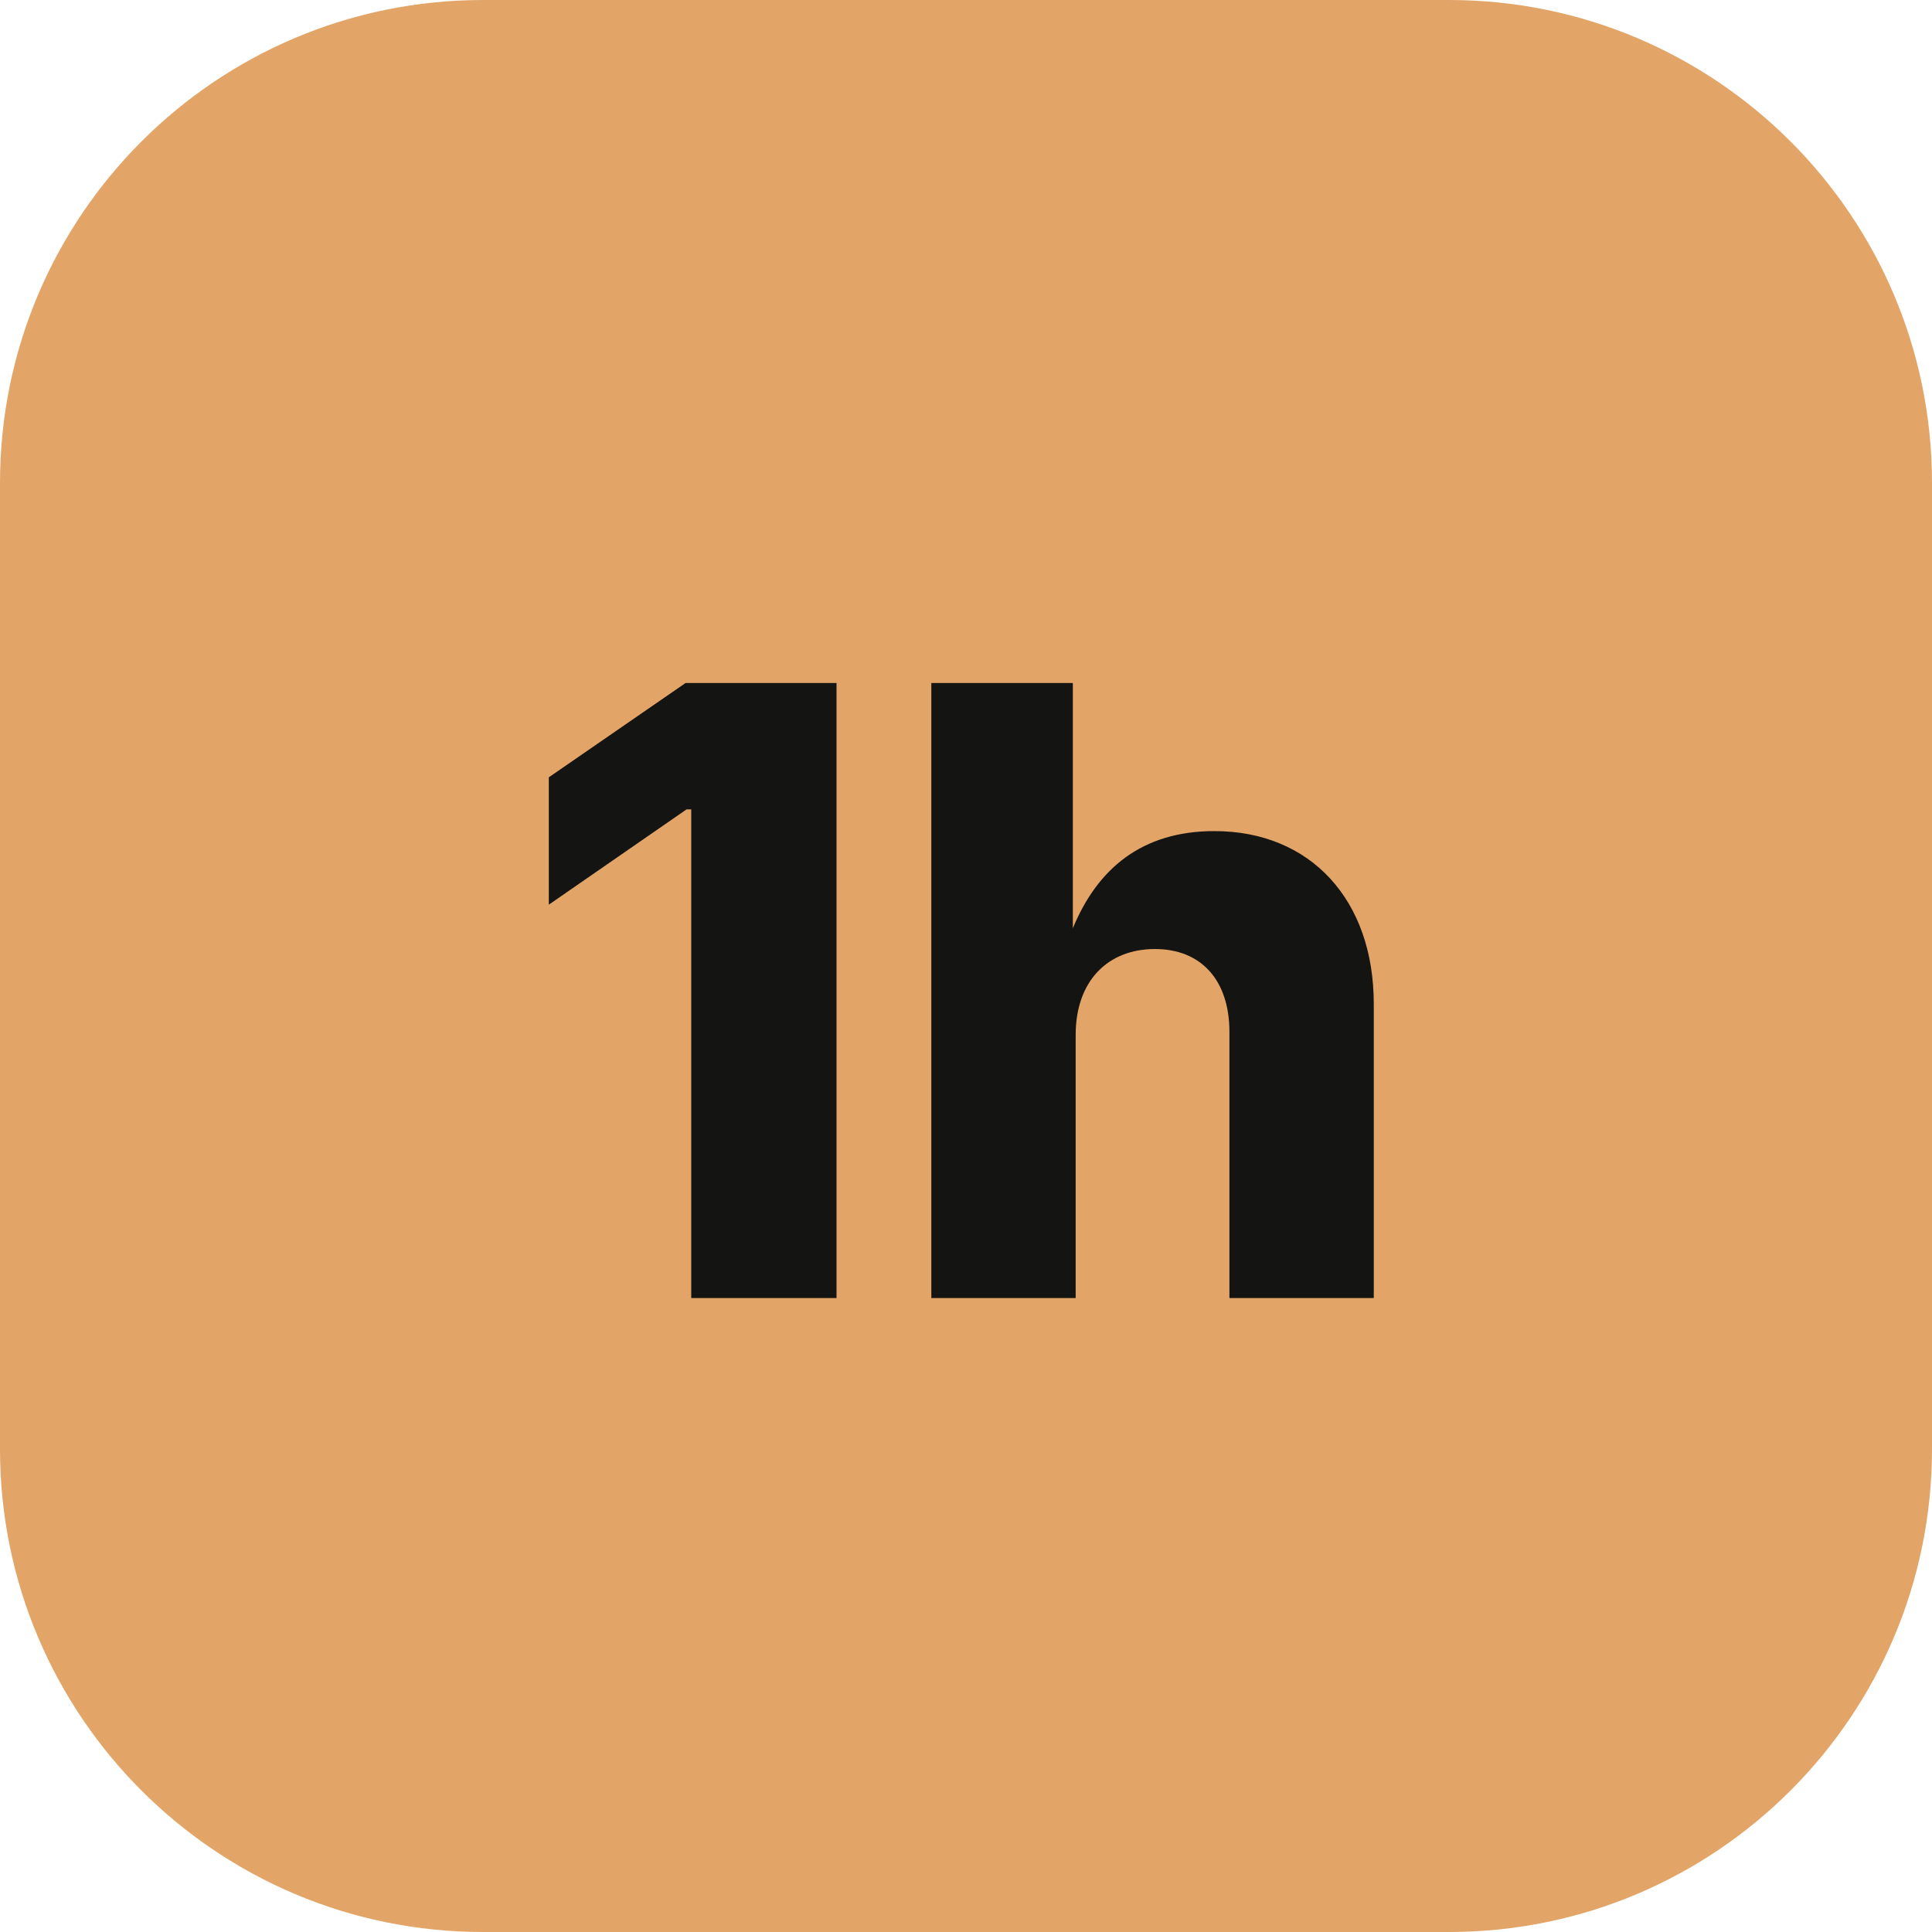
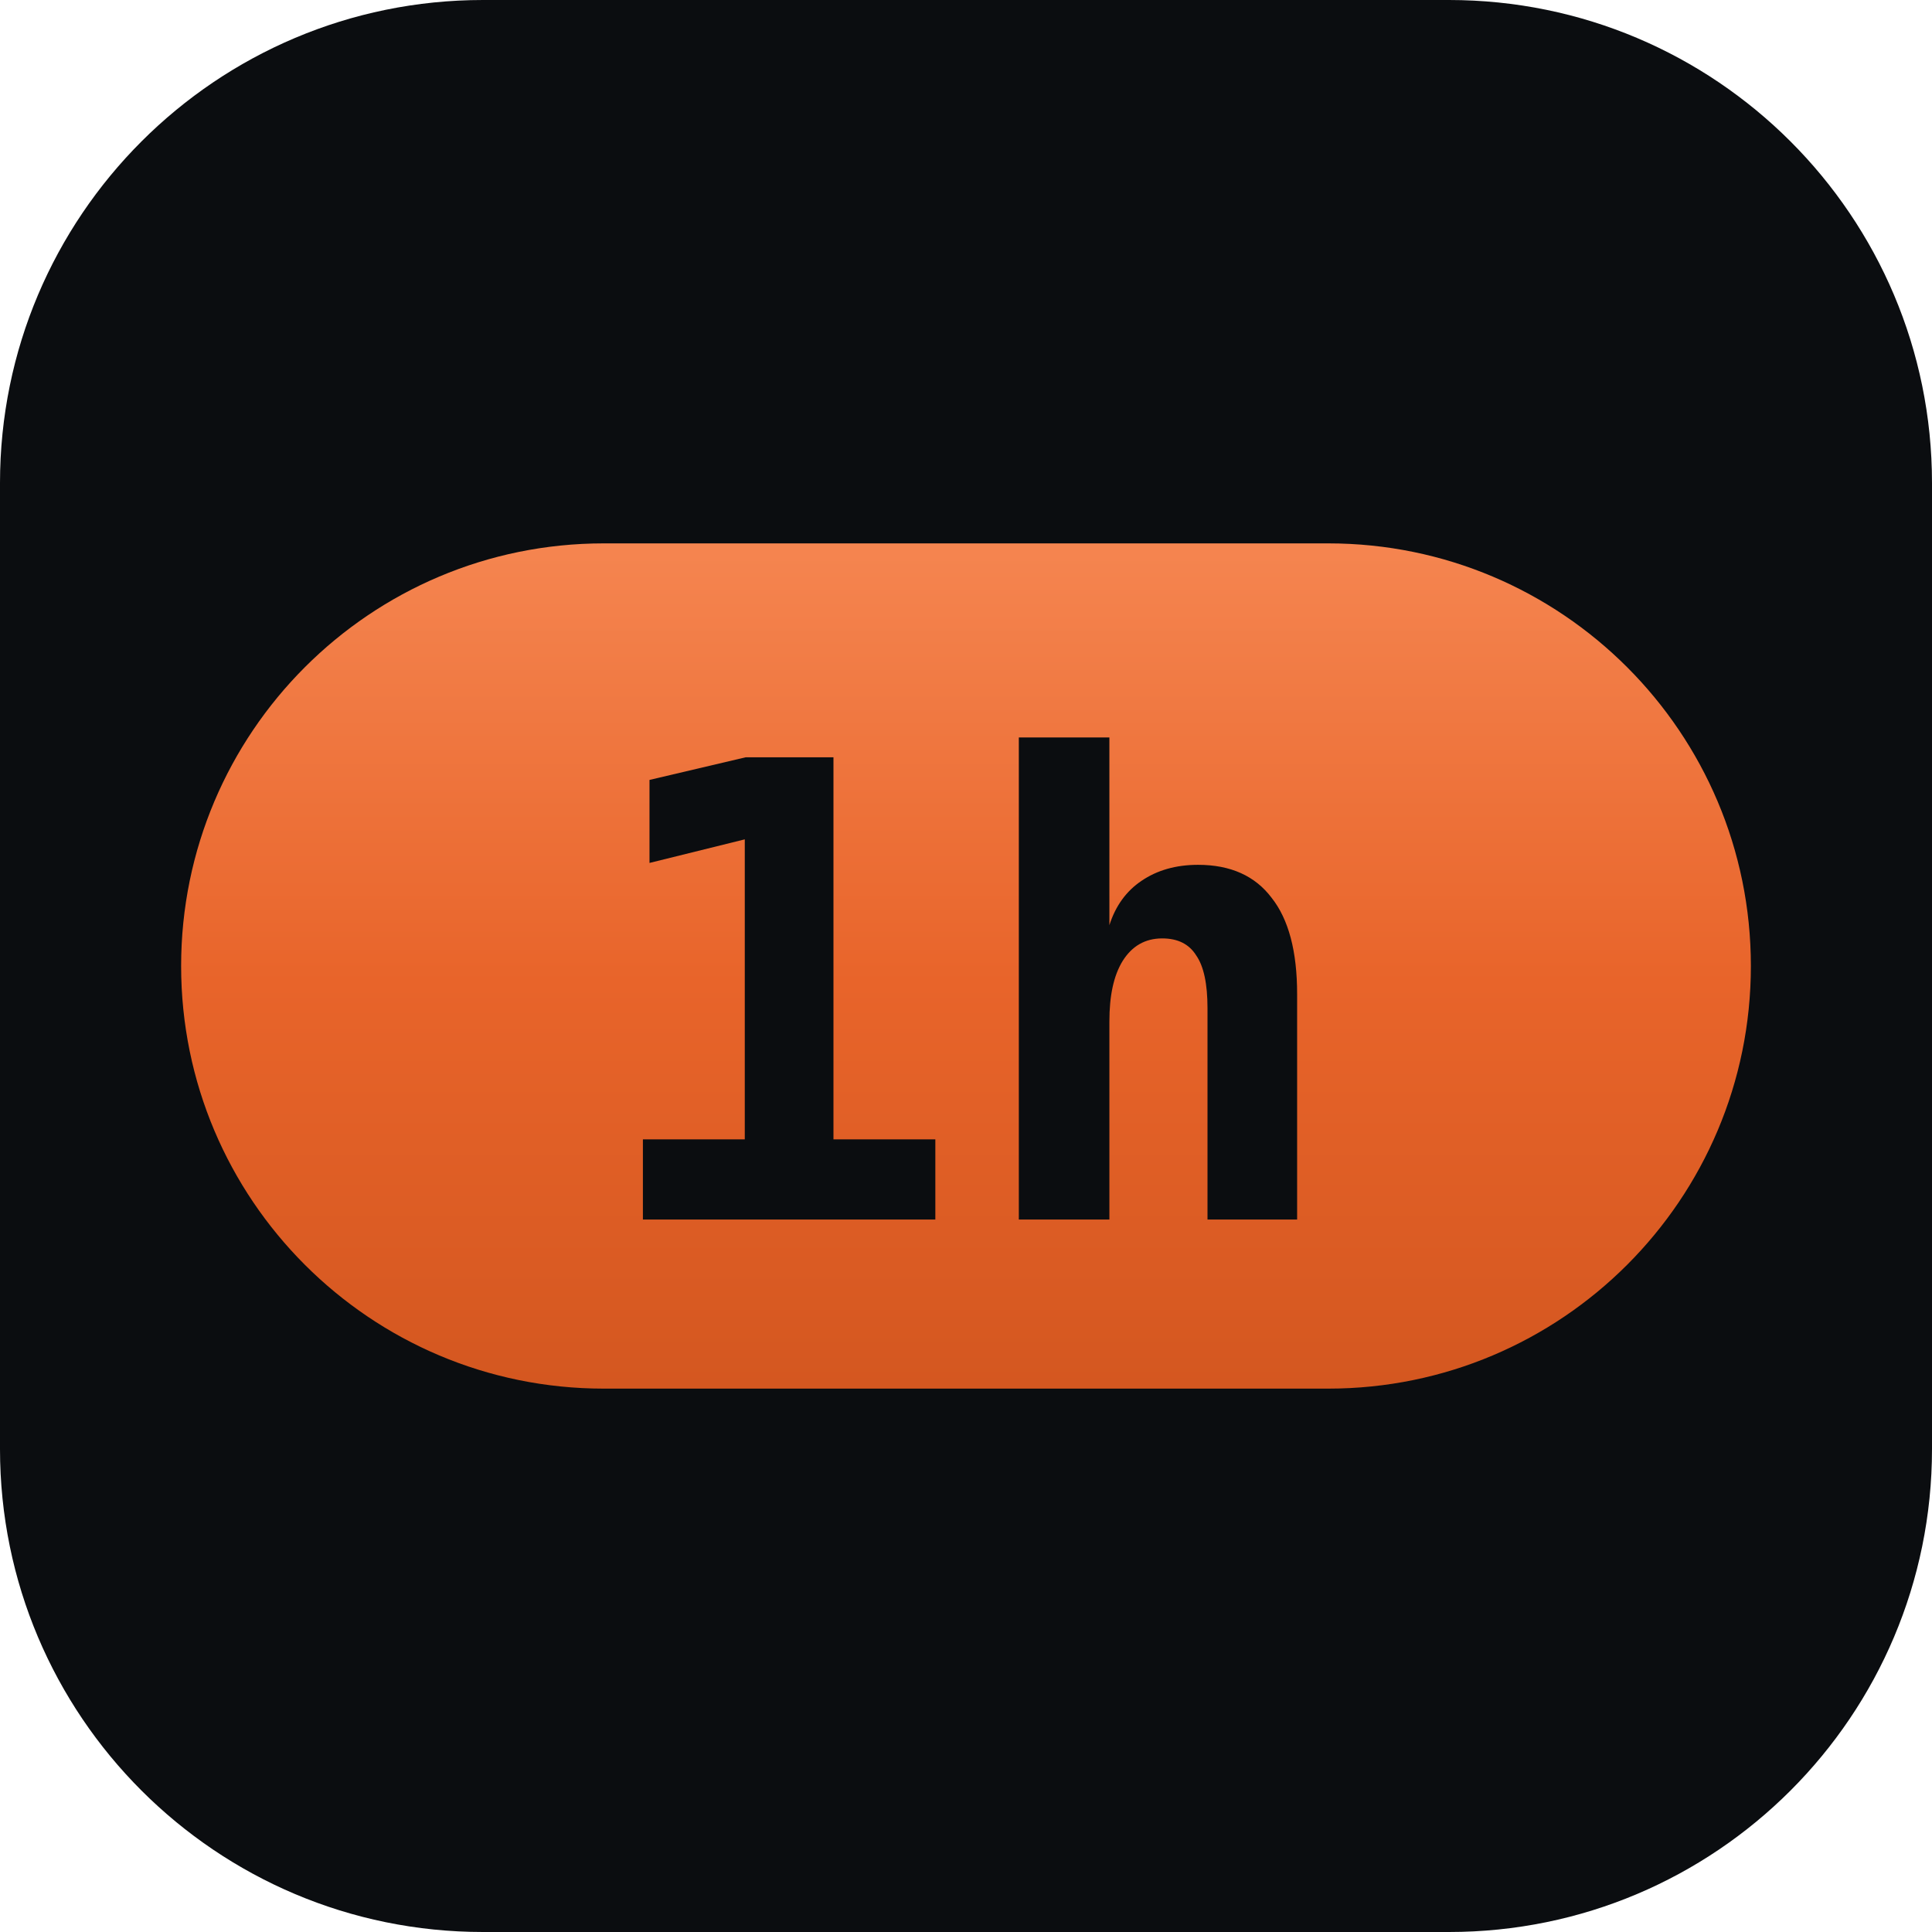
<svg xmlns="http://www.w3.org/2000/svg" viewBox="0 0 32 32">
-   <rect width="32" height="32" rx="8" fill="#e3a467" />
-   <text x="16" y="21.5" font-family="system-ui, -apple-system, Segoe UI, sans-serif" font-size="14" font-weight="800" fill="#141413" text-anchor="middle">1h</text>
+   <defs>
+     <linearGradient id="o" x1="0" y1="0" x2="0" y2="1">
+       <stop offset="0" stop-color="#F58550" />
+       <stop offset=".52" stop-color="#E8642A" />
+       <stop offset="1" stop-color="#D45720" />
+     </linearGradient>
+   </defs>
+   <rect width="32" height="32" rx="8" fill="#0B0D10" />
+   <rect x="3" y="9" width="26" height="14" rx="7" fill="url(#o)" />
+   <text x="16" y="20.2" font-family="ui-monospace, Menlo, monospace" font-size="10.5" font-weight="700" fill="#0B0D10" text-anchor="middle">1h</text>
</svg>
